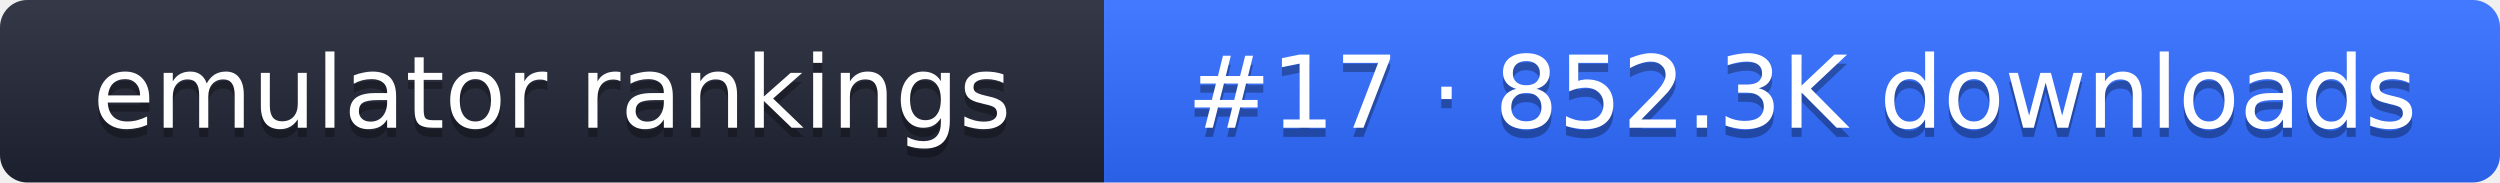
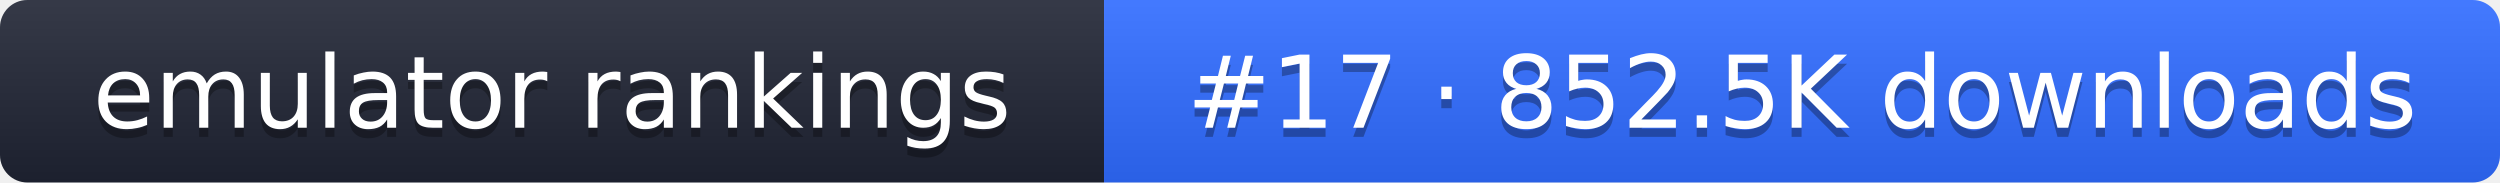
- <svg xmlns="http://www.w3.org/2000/svg" width="274" height="20" role="img" aria-label="emulator rankings: #17 · 852.3K downloads">
+ <svg xmlns="http://www.w3.org/2000/svg" width="274" height="20" role="img" aria-label="emulator rankings: #17 · 852.5K downloads">
  <linearGradient id="g" x2="0" y2="100%">
    <stop offset="0" stop-color="#fff" stop-opacity=".1" />
    <stop offset="1" stop-opacity=".1" />
  </linearGradient>
  <clipPath id="r">
    <rect width="274" height="20" rx="3" fill="#fff" />
  </clipPath>
  <g clip-path="url(#r)">
    <rect width="121" height="20" fill="#1f2433" />
    <rect x="121" width="153" height="20" fill="#2f6bff" />
    <rect width="274" height="20" fill="url(#g)" />
  </g>
  <g fill="#fff" text-anchor="middle" font-family="Verdana,DejaVu Sans,sans-serif" font-size="11">
    <text x="60.5" y="15" fill="#010101" fill-opacity=".3">emulator rankings</text>
    <text x="60.5" y="14">emulator rankings</text>
-     <text x="197.5" y="15" fill="#010101" fill-opacity=".3">#17 · 852.3K downloads</text>
-     <text x="197.5" y="14">#17 · 852.3K downloads</text>
+     <text x="197.5" y="15" fill="#010101" fill-opacity=".3">#17 · 852.5K downloads</text>
+     <text x="197.5" y="14">#17 · 852.5K downloads</text>
  </g>
</svg>
